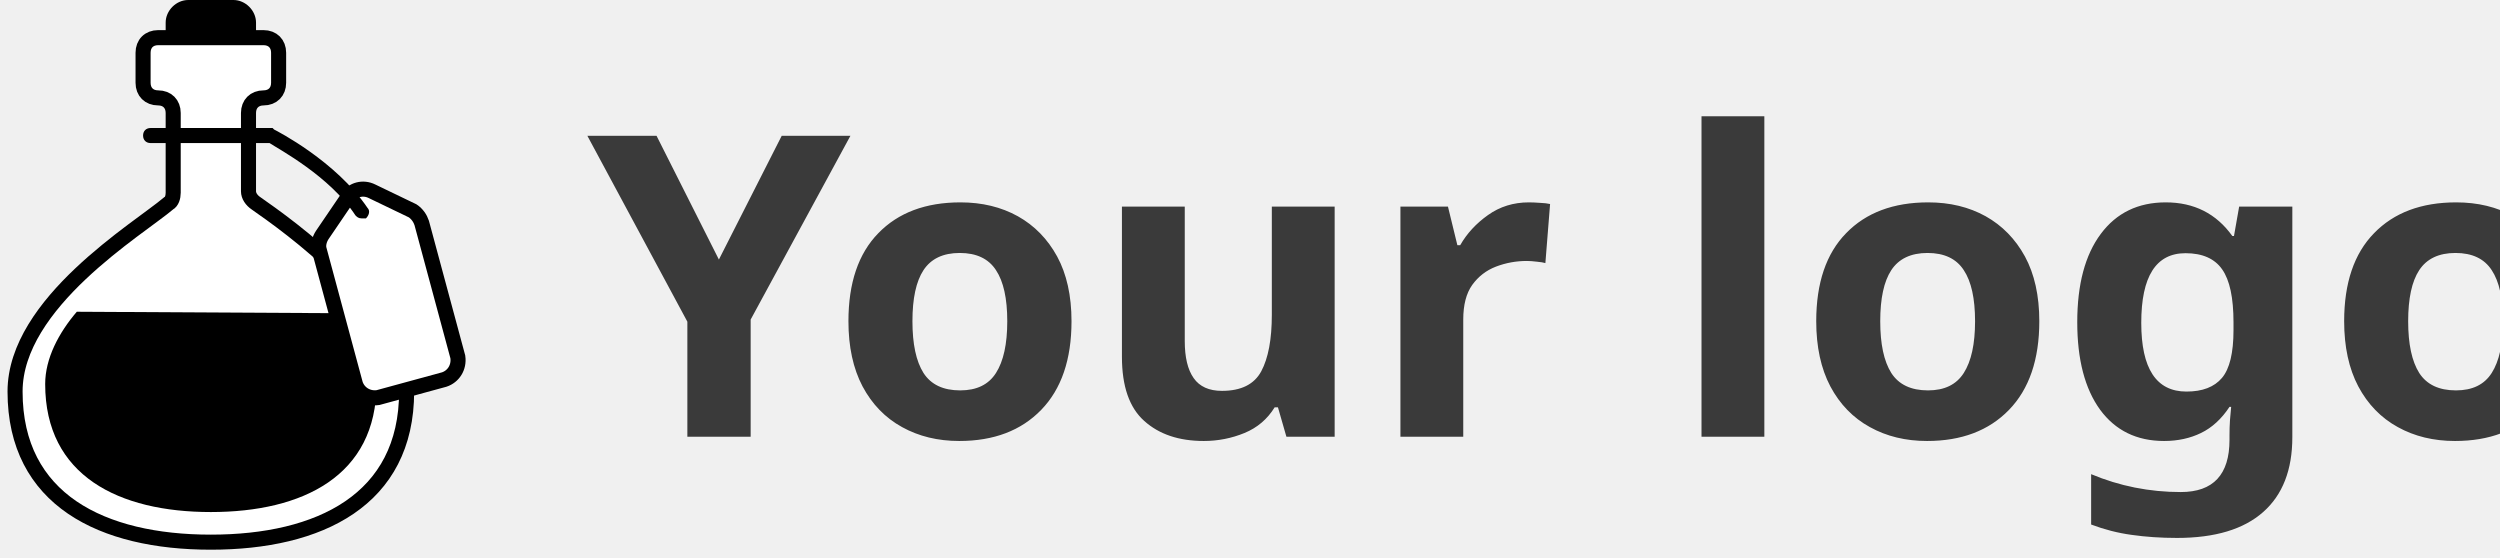
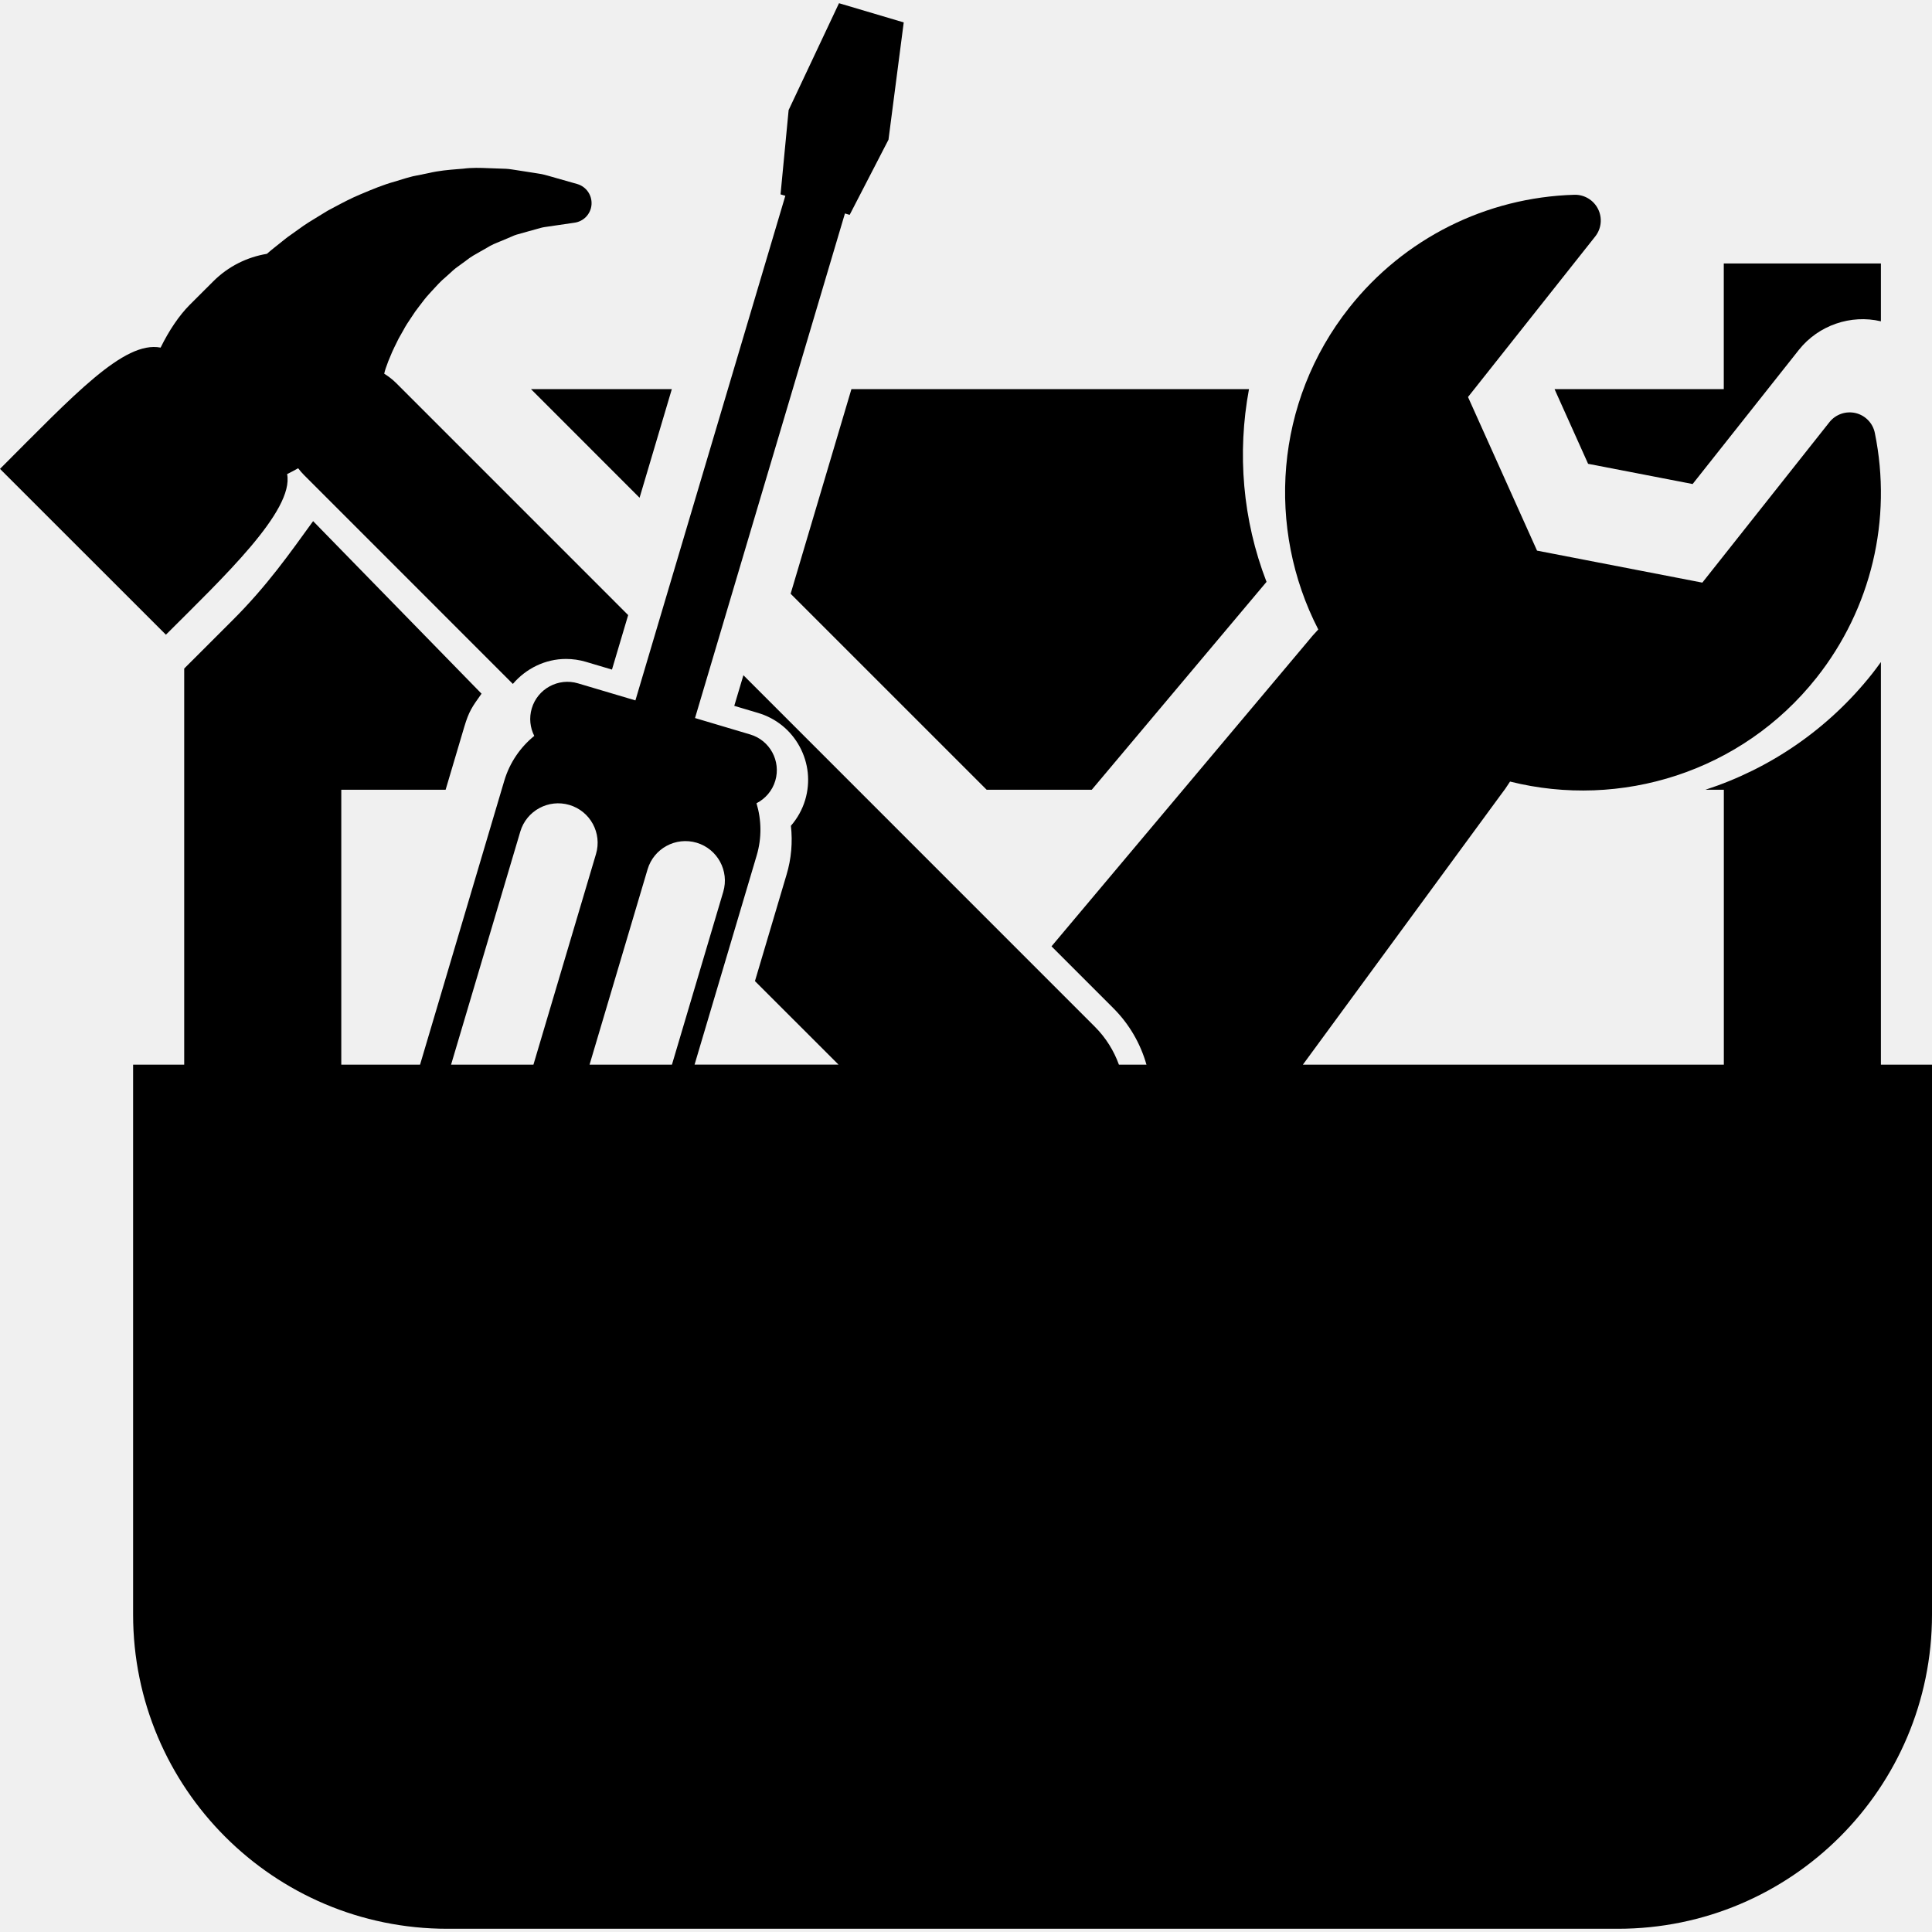
- <svg xmlns="http://www.w3.org/2000/svg" width="166px" height="37px" viewBox="0 0 166 37" version="1.1">
-   <defs />
-   <g id="Page-1" stroke="none" stroke-width="1" fill="none" fill-rule="evenodd">
-     <g id="Group" transform="translate(1, 0)">
-       <g id="logo-main" fill-rule="nonzero">
-         <path d="M11.5,0 L14.5,0 C15.3,0 16,0.7 16,1.5 L16,3.5 C16,4.3 15.3,5 14.5,5 L11.5,5 C10.7,5 10,4.3 10,3.5 L10,1.5 C10,0.7 10.7,0 11.5,0 Z" id="Shape" fill="#000000" />
-         <path d="M15.5,12.7 L15.5,7.5 C15.5,6.9 15.9,6.5 16.5,6.5 C17.1,6.5 17.5,6.1 17.5,5.5 L17.5,3.5 C17.5,2.9 17.1,2.5 16.5,2.5 L9.5,2.5 C8.9,2.5 8.5,2.9 8.5,3.5 L8.5,5.5 C8.5,6.1 8.9,6.5 9.5,6.5 C10.1,6.5 10.5,6.9 10.5,7.5 L10.5,12.8 C10.5,13.1 10.4,13.4 10.2,13.5 C8.2,15.2 0,20.1 0,26 C0,33.2 5.8,36 13,36 C20.2,36 26,33.2 26,26 C26,20.5 18,14.9 16,13.5 C15.7,13.3 15.5,13 15.5,12.7 Z" id="Shape" stroke="#000000" fill="#FFFFFF" />
-         <path d="M4.1,20.7 C2.9,22.1 2,23.8 2,25.5 C2,31.6 6.9,34 13,34 C19.1,34 24,31.6 24,25.5 C24,23.9 23.2,22.3 22.1,20.8" id="Shape" fill="#000000" />
-         <path d="M22.1,13.1 L20.4,15.6 C20.2,15.9 20.1,16.3 20.2,16.6 L22.6,25.5 C22.8,26.1 23.4,26.5 24.1,26.4 L28.5,25.2 C29.1,25 29.5,24.4 29.4,23.7 L27,14.8 C26.9,14.5 26.7,14.2 26.4,14 L23.7,12.7 C23.1,12.4 22.4,12.6 22.1,13.1 L22.1,13.1 Z" id="Shape" stroke="#000000" fill="#FFFFFF" />
-         <path d="M23,14.5 C22.8,14.5 22.7,14.4 22.6,14.3 C20.9,11.7 17.5,9.9 16.9,9.5 L9,9.5 C8.7,9.5 8.5,9.3 8.5,9 C8.5,8.7 8.7,8.5 9,8.5 L17.1,8.5 L17.2,8.6 C17.4,8.7 21.3,10.7 23.4,13.8 C23.6,14 23.5,14.3 23.3,14.5 L23,14.5 Z" id="Shape" fill="#000000" />
-       </g>
-       <text id="Your-logo" font-family="Quicksand-Bold, Quicksand" font-size="28" font-weight="bold" fill="#3A3A3A">
-         <tspan x="38" y="29">Your logo</tspan>
-       </text>
+ <svg xmlns="http://www.w3.org/2000/svg" version="1.1" id="Capa_1" x="0px" y="0px" width="449.13px" height="449.129px" viewBox="0 0 449.13 449.129" style="enable-background:new 0 0 449.13 449.129;" xml:space="preserve">
+   <g>
+     <g>
+       <path d="M66.748,110.213c0.881-0.43,1.737-0.895,2.566-1.359c0.421,0.555,0.861,1.086,1.379,1.595l48.531,48.542    c3.037-3.562,7.508-5.806,12.354-5.806c1.569,0,3.131,0.225,4.635,0.673l6.051,1.8l3.766-12.67L92.091,89.045    c-0.856-0.846-1.776-1.557-2.769-2.165l0.127-0.558c0.128-0.513,0.294-0.898,0.45-1.341c0.124-0.331,0.255-0.678,0.378-1.042    c0.157-0.353,0.313-0.728,0.47-1.119c0.268-0.651,0.553-1.357,0.919-2.074l1.013-2.057l1.154-2.038    c0.487-0.936,1.037-1.749,1.664-2.679c0.336-0.492,0.673-1.004,1.016-1.523c0.303-0.405,0.621-0.818,0.934-1.246    c0.786-1.037,1.519-2.021,2.315-2.872l0.556-0.613c1.053-1.149,2.106-2.337,3.332-3.349c0.39-0.348,0.684-0.618,0.994-0.892    c0.414-0.386,0.834-0.78,1.282-1.133l2.364-1.718c0.08-0.046,0.134-0.096,0.187-0.148c0.946-0.755,2.081-1.395,3.294-2.071    c0.486-0.265,0.957-0.528,1.434-0.812c1.015-0.651,2.062-1.072,3.176-1.518c0.562-0.236,1.111-0.46,1.673-0.701    c0.323-0.128,0.654-0.277,0.979-0.421c0.353-0.145,0.7-0.32,1.053-0.408l2.6-0.73c0.516-0.128,1.116-0.301,1.721-0.476    c0.845-0.247,1.663-0.481,2.213-0.555l6.96-1.018c1.013-0.147,1.91-0.618,2.601-1.3c0.754-0.763,1.26-1.795,1.331-2.93    c0.149-2.164-1.226-4.142-3.304-4.752l-6.859-1.951c-1.193-0.358-2.46-0.544-3.681-0.723c-0.544-0.084-1.1-0.164-1.688-0.262    l-3.003-0.465c-0.942-0.153-1.825-0.175-2.611-0.191c-0.309-0.011-0.621-0.017-0.946-0.033c-0.786-0.011-1.356-0.042-1.944-0.069    c-1.749-0.073-3.727-0.15-5.829,0.124l-1.331,0.107c-2.012,0.167-4.316,0.353-6.63,0.908l-3.71,0.75    c-1.141,0.282-2.096,0.577-3.053,0.875l-1.171,0.358c-2.683,0.744-5.22,1.809-7.677,2.845L83.738,45.2    c-2.107,0.873-4.02,1.893-5.869,2.878l-1.534,0.817c-0.107,0.053-0.189,0.114-0.296,0.17c-0.593,0.369-1.2,0.733-1.789,1.092    c-1.601,0.969-3.268,1.973-4.808,3.117l-2.566,1.831c-0.054,0.046-0.306,0.229-0.369,0.281l-2.539,2.027    c-0.684,0.528-1.315,1.064-1.92,1.593c-4.573,0.761-8.967,2.883-12.49,6.416l-5.437,5.428c-2.503,2.506-4.851,6.02-6.785,9.957    C28.813,79.17,17.248,91.756,0,108.999l38.569,38.55C51.792,134.32,68.396,118.736,66.748,110.213z" />
+       <path d="M369.185,107.822l24.298,4.7l24.731-31.226c4.516-5.666,12.027-8.26,19.037-6.602V61.247h-36.526v29.22h-39.338    L369.185,107.822z" />
+       <polygon points="148.68,115.712 156.178,90.462 123.438,90.462   " />
+       <path d="M437.251,247.502v-93.598c-0.657,0.9-1.308,1.809-2.008,2.689c-10.165,12.837-23.654,22.076-38.773,26.996h4.269v63.913    h-85.617h-12.244l45.855-62.523c0.832-1.064,1.598-2.164,2.308-3.289c25.619,6.421,53.806-2.131,71.241-24.134    c12.721-16.061,17.668-36.797,13.56-56.904c-0.456-2.279-2.205-4.082-4.46-4.626c-2.268-0.534-4.636,0.284-6.087,2.101    l-29.557,37.316l-38.427-7.439l-16.044-35.71l29.57-37.319c1.447-1.82,1.699-4.32,0.657-6.394    c-1.045-2.082-3.196-3.366-5.514-3.301c-20.521,0.605-39.579,10.16-52.304,26.22c-17.415,21.992-19.298,51.371-7.218,74.832    c-0.914,0.963-1.812,1.984-2.676,3.07l-59.339,70.592l14.361,14.363c3.721,3.721,6.323,8.23,7.714,13.144h-6.402    c-1.171-3.223-3.021-6.249-5.615-8.836l-81.683-81.698l-2.123,7.122l5.535,1.647c4.165,1.233,7.598,4.016,9.666,7.833    c2.066,3.816,2.525,8.216,1.289,12.377c-0.667,2.23-1.812,4.287-3.324,6.024c0.427,3.817,0.102,7.683-1.023,11.401l-7.335,24.704    l19.426,19.414h-6.224h-13.596h-13.644l14.424-48.561c1.239-4.134,1.134-8.353-0.026-12.197c2.032-1.037,3.664-2.876,4.369-5.239    c1.352-4.578-1.256-9.398-5.839-10.753l-12.821-3.817l34.85-117.3l1.097,0.326l9.028-17.478l3.541-27.259l-15.046-4.465    l-11.71,24.84l-1.881,19.597l1.114,0.332l-34.851,117.307l-13.344-3.963c-4.567-1.36-9.396,1.25-10.753,5.828    c-0.654,2.213-0.385,4.476,0.584,6.388c-3.21,2.605-5.71,6.181-6.978,10.444L97.65,247.502H84.605h-5.267v-63.907h24.253    l4.335-14.613c1.092-3.661,1.839-4.668,4.017-7.721L72.79,121.146c-5.362,7.384-10.671,15.045-18.929,23.242l-11.04,11.029v92.085    H30.942v127.837c0,40.335,32.715,73.042,73.056,73.042H376.09c40.346,0,73.04-32.702,73.04-73.042V247.502H437.251z     M150.54,202.099c1.44-4.865,6.551-7.627,11.416-6.188c4.844,1.443,7.62,6.553,6.175,11.414l-11.927,40.178h-19.151    L150.54,202.099z M120.954,193.312c1.441-4.857,6.553-7.626,11.414-6.187c4.859,1.442,7.628,6.551,6.182,11.409l-14.544,48.969    h-19.147L120.954,193.312z" />
+       <path d="M197.928,90.462l-14.131,47.568l45.573,45.565h24.428l40.63-48.329c-5.58-14.43-6.841-29.968-4.077-44.805H197.928z" />
    </g>
  </g>
+   <g>
+ </g>
+   <g>
+ </g>
+   <g>
+ </g>
+   <g>
+ </g>
+   <g>
+ </g>
+   <g>
+ </g>
+   <g>
+ </g>
+   <g>
+ </g>
+   <g>
+ </g>
+   <g>
+ </g>
+   <g>
+ </g>
+   <g>
+ </g>
+   <g>
+ </g>
+   <g>
+ </g>
+   <g>
+ </g>
</svg>
